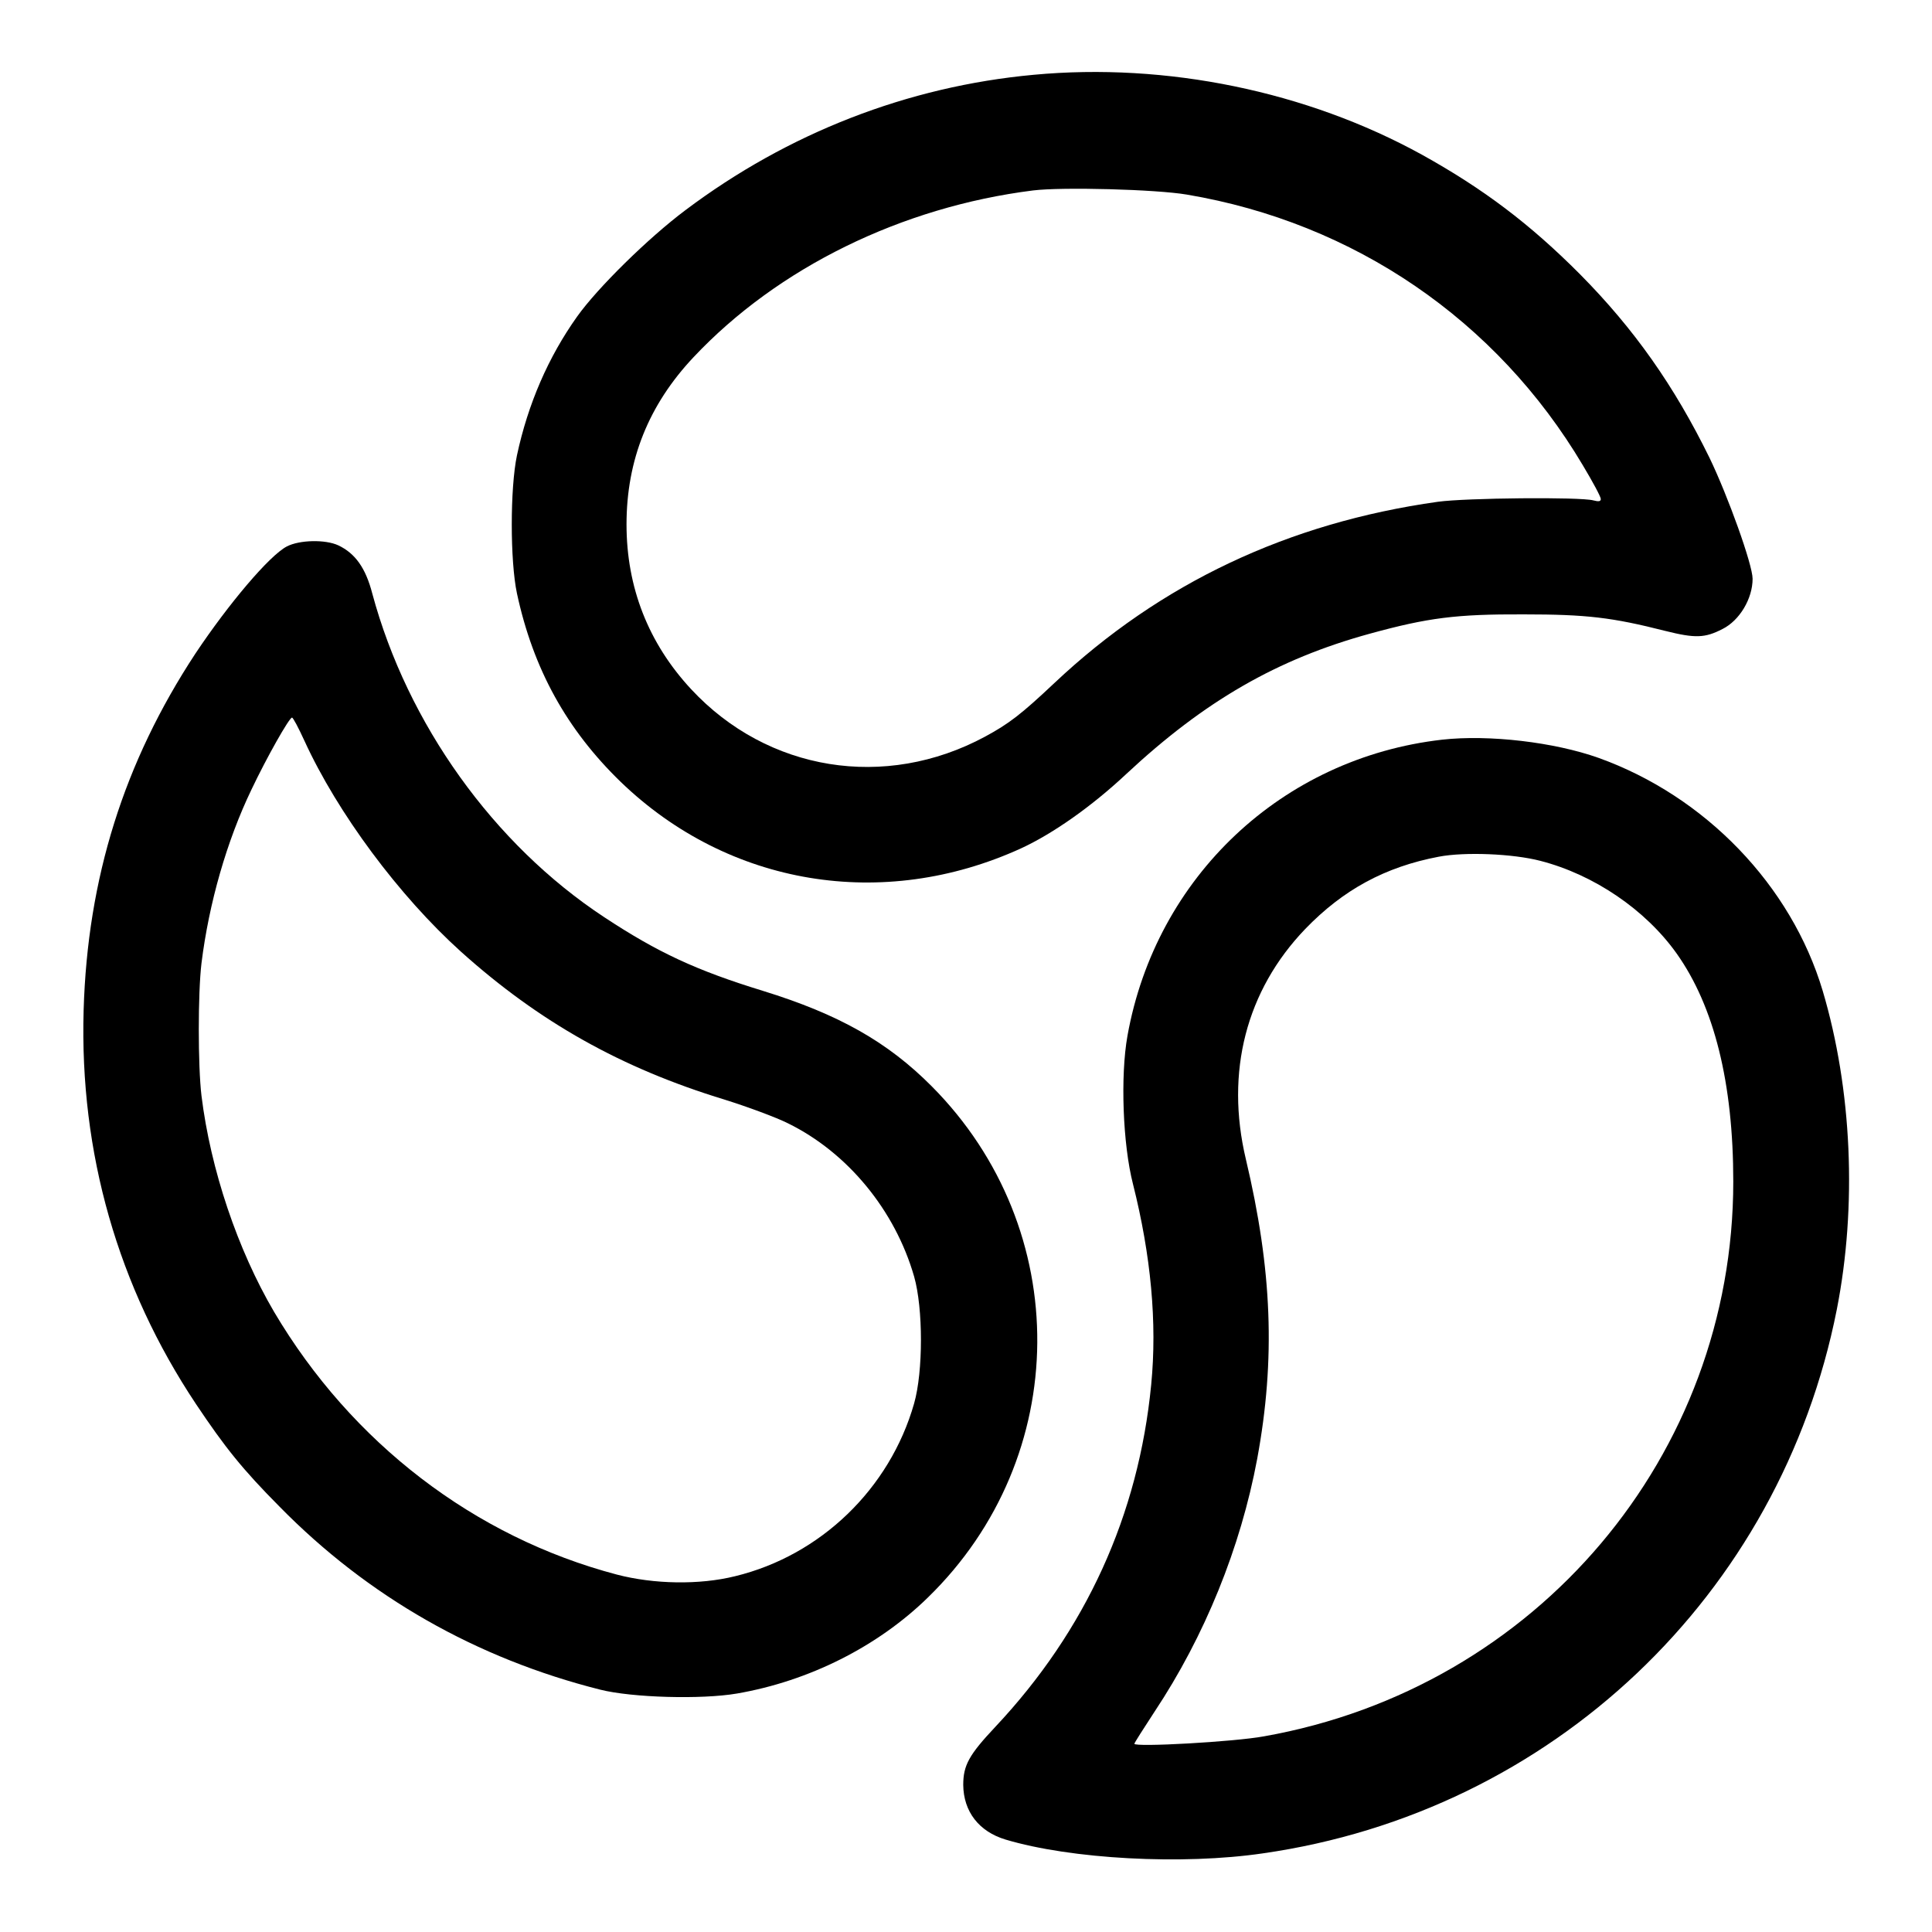
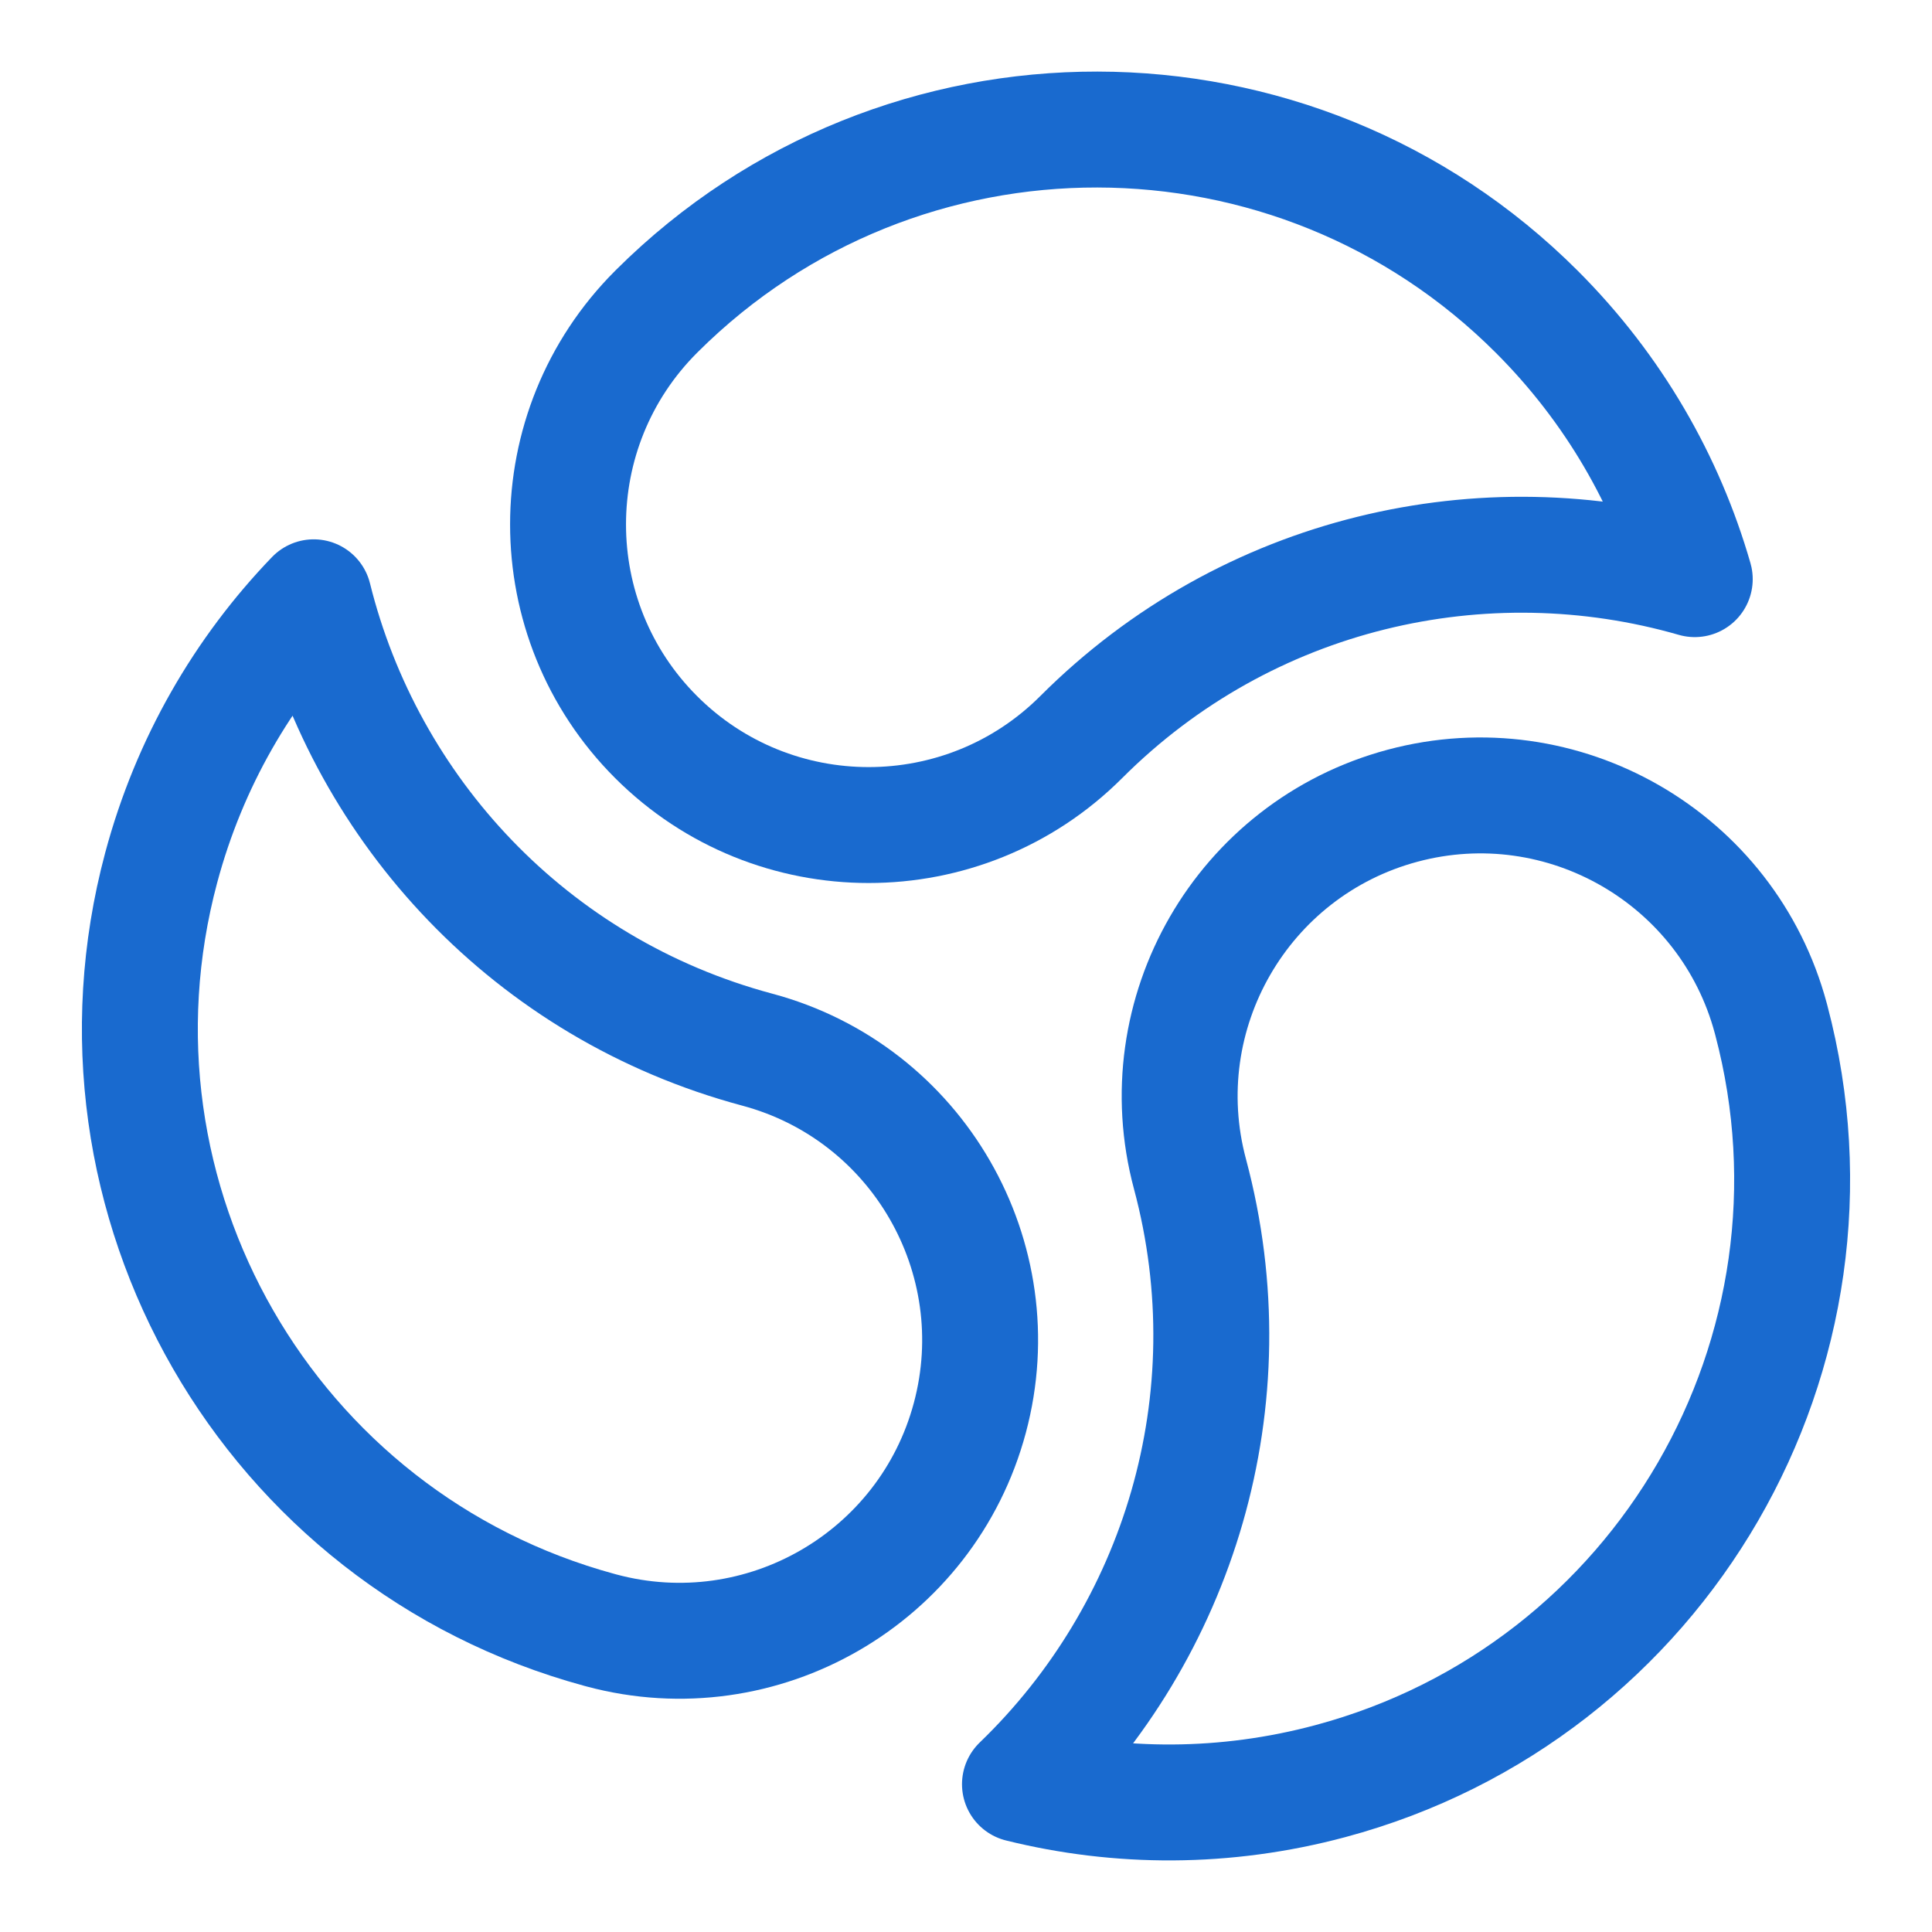
- <svg xmlns="http://www.w3.org/2000/svg" version="1.0" width="700pt" height="700pt" viewBox="0 0 700 700" preserveAspectRatio="xMidYMid meet">
-   <g transform="translate(0,700) scale(0.1,-0.1)" fill="#000000" stroke="none">
-     <path d="M3745 6729 c-456 -42 -890 -211 -1261 -490 -135 -101 -319 -282 -393 -386 -104 -146 -178 -316 -218 -503 -25 -119 -25 -382 0 -500 59 -274 180 -493 376 -683 391 -377 950 -469 1450 -241 115 53 255 151 381 269 285 266 548 417 883 509 211 58 314 71 557 70 229 0 321 -11 514 -60 108 -27 143 -26 207 7 62 31 109 110 109 182 0 51 -89 299 -156 438 -128 261 -273 467 -469 665 -182 183 -352 311 -574 434 -416 229 -924 334 -1406 289z m555 -434 c606 -102 1123 -455 1435 -981 36 -60 65 -114 65 -122 0 -9 -8 -10 -27 -5 -48 13 -462 9 -563 -5 -542 -76 -1006 -295 -1390 -657 -120 -113 -164 -147 -251 -194 -362 -195 -788 -126 -1065 172 -155 167 -234 369 -234 597 0 233 80 433 243 606 305 324 753 544 1230 604 106 13 445 4 557 -15z" />
-     <path d="M1039 5020 c-63 -33 -211 -208 -331 -388 -259 -394 -391 -814 -405 -1292 -15 -517 124 -1002 407 -1427 105 -157 168 -236 303 -372 320 -326 713 -550 1162 -663 115 -29 367 -36 495 -14 261 45 510 170 692 348 523 509 529 1334 14 1852 -160 161 -337 261 -612 346 -241 74 -381 139 -575 267 -401 264 -713 701 -840 1172 -24 93 -62 146 -123 175 -47 22 -141 20 -187 -4z m64 -704 c120 -262 343 -562 567 -764 284 -255 581 -422 955 -536 83 -26 186 -64 230 -86 216 -106 388 -315 457 -555 33 -116 33 -344 0 -460 -88 -309 -339 -551 -649 -626 -129 -32 -294 -29 -428 6 -516 136 -961 477 -1242 952 -132 225 -230 515 -263 783 -13 109 -13 371 0 480 27 218 92 444 181 629 55 116 137 261 147 261 4 0 24 -38 45 -84z" />
-     <path d="M5225 4320 c-579 -66 -1037 -497 -1140 -1073 -26 -145 -17 -393 20 -537 65 -258 88 -502 66 -727 -46 -473 -237 -891 -565 -1240 -95 -101 -116 -139 -116 -210 1 -97 57 -169 153 -198 237 -71 641 -93 933 -50 1047 150 1874 934 2079 1970 74 376 55 798 -51 1155 -114 382 -425 705 -812 844 -160 57 -397 85 -567 66z m356 -439 c194 -50 381 -177 494 -336 136 -192 205 -469 205 -826 0 -992 -712 -1835 -1700 -2010 -107 -20 -470 -40 -470 -27 0 3 33 55 73 116 182 274 312 595 372 916 67 362 54 686 -41 1086 -75 316 1 611 215 834 137 142 289 225 484 262 94 18 268 11 368 -15z" />
+ <svg xmlns="http://www.w3.org/2000/svg" width="100%" height="100%" viewBox="0 0 500 500" version="1.1" xml:space="preserve" style="fill-rule:evenodd;clip-rule:evenodd;stroke-linecap:round;stroke-linejoin:round;stroke-miterlimit:1.5;">
+   <g>
+     <path d="M458.416,264.045c22.691,85.77 -28.347,173.927 -114.108,196.906c-27.249,7.301 -54.752,7.152 -80.342,0.802c40.888,-39.394 59.718,-99.253 43.995,-157.934c-11.115,-41.482 13.539,-84.184 55.022,-95.299c41.482,-11.115 84.184,13.539 95.299,55.021l0.134,0.504Z" style="fill:none;stroke:#196acf;stroke-width:30px;" />
+     <path d="M170.155,80.336c62.934,-62.536 164.799,-62.414 227.58,0.368c19.948,19.948 33.57,43.841 40.866,69.177c-54.561,-15.713 -115.815,-2.091 -158.773,40.866c-30.367,30.367 -79.675,30.367 -110.042,0c-30.367,-30.367 -30.367,-79.676 0,-110.043l0.369,-0.368Z" style="fill:none;stroke:#196acf;stroke-width:30px;" />
+     <path d="M155.189,421.832c-85.625,-23.234 -136.451,-111.513 -113.471,-197.274c7.301,-27.249 21.182,-50.993 39.476,-69.979c13.673,55.108 56.096,101.344 114.777,117.068c41.482,11.115 66.136,53.817 55.021,95.3c-11.115,41.482 -53.817,66.136 -95.3,55.021l-0.503,-0.136Z" style="fill:none;stroke:#196acf;stroke-width:30px;" />
  </g>
</svg>
